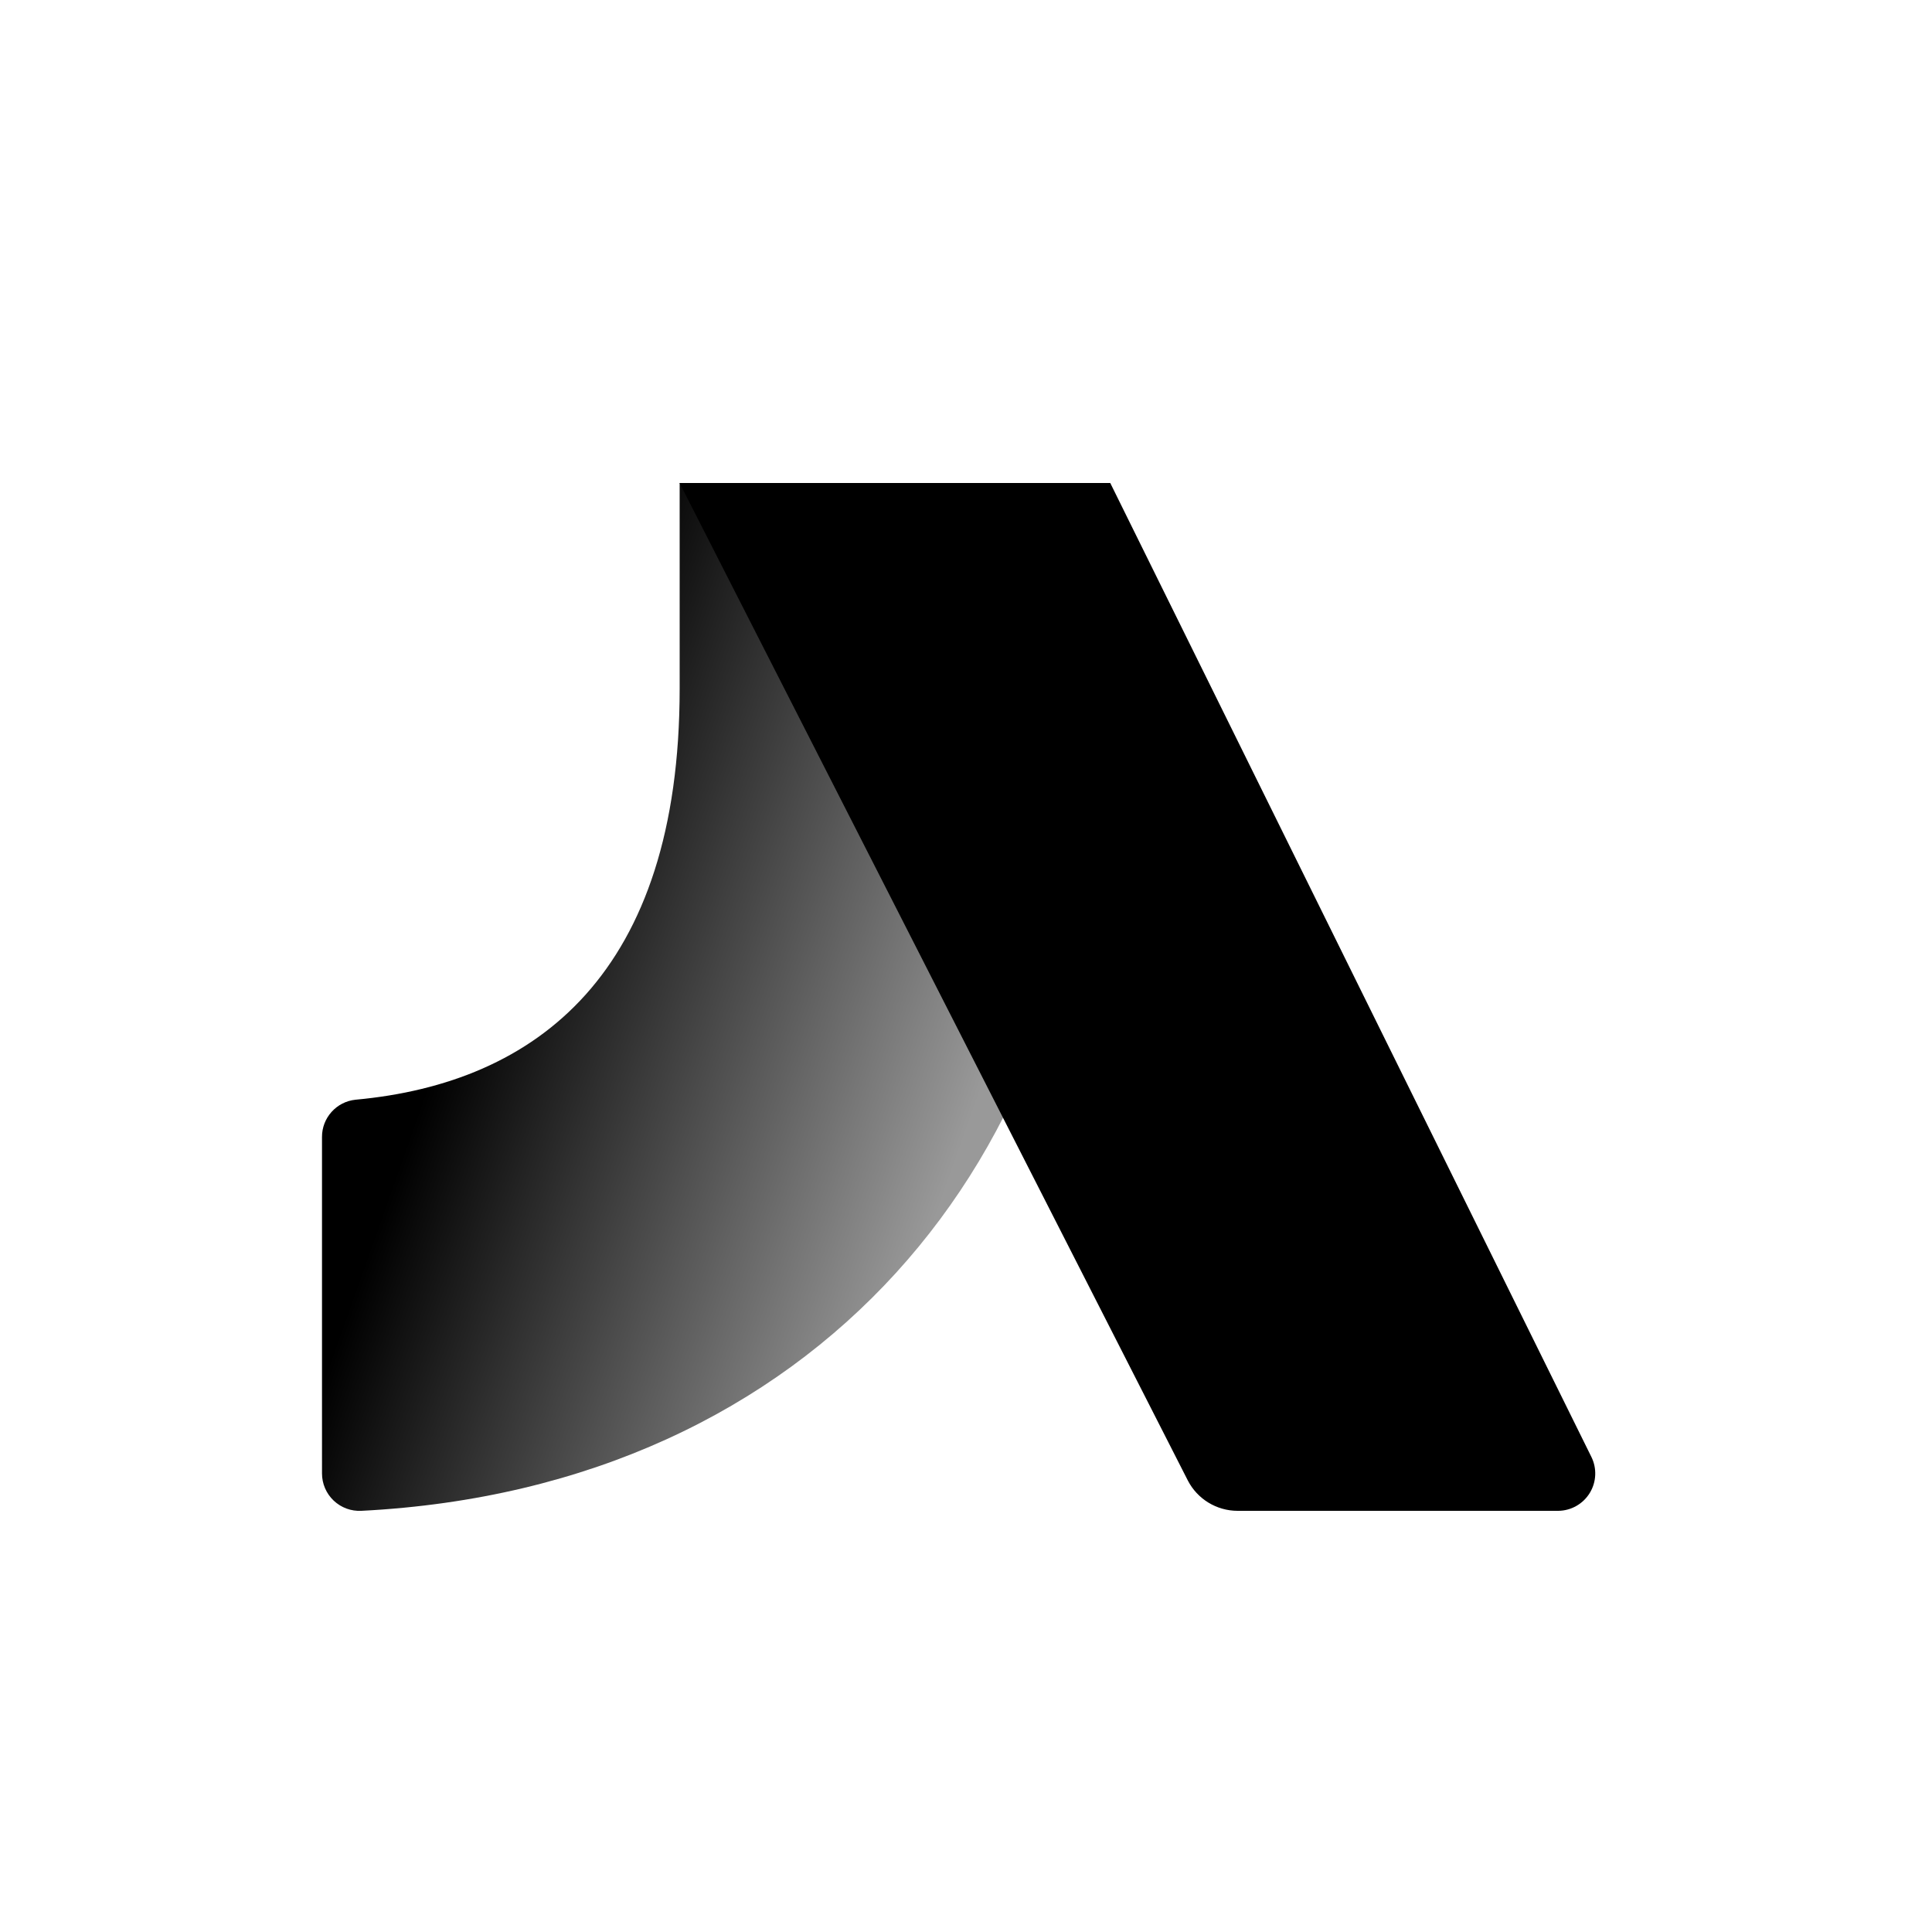
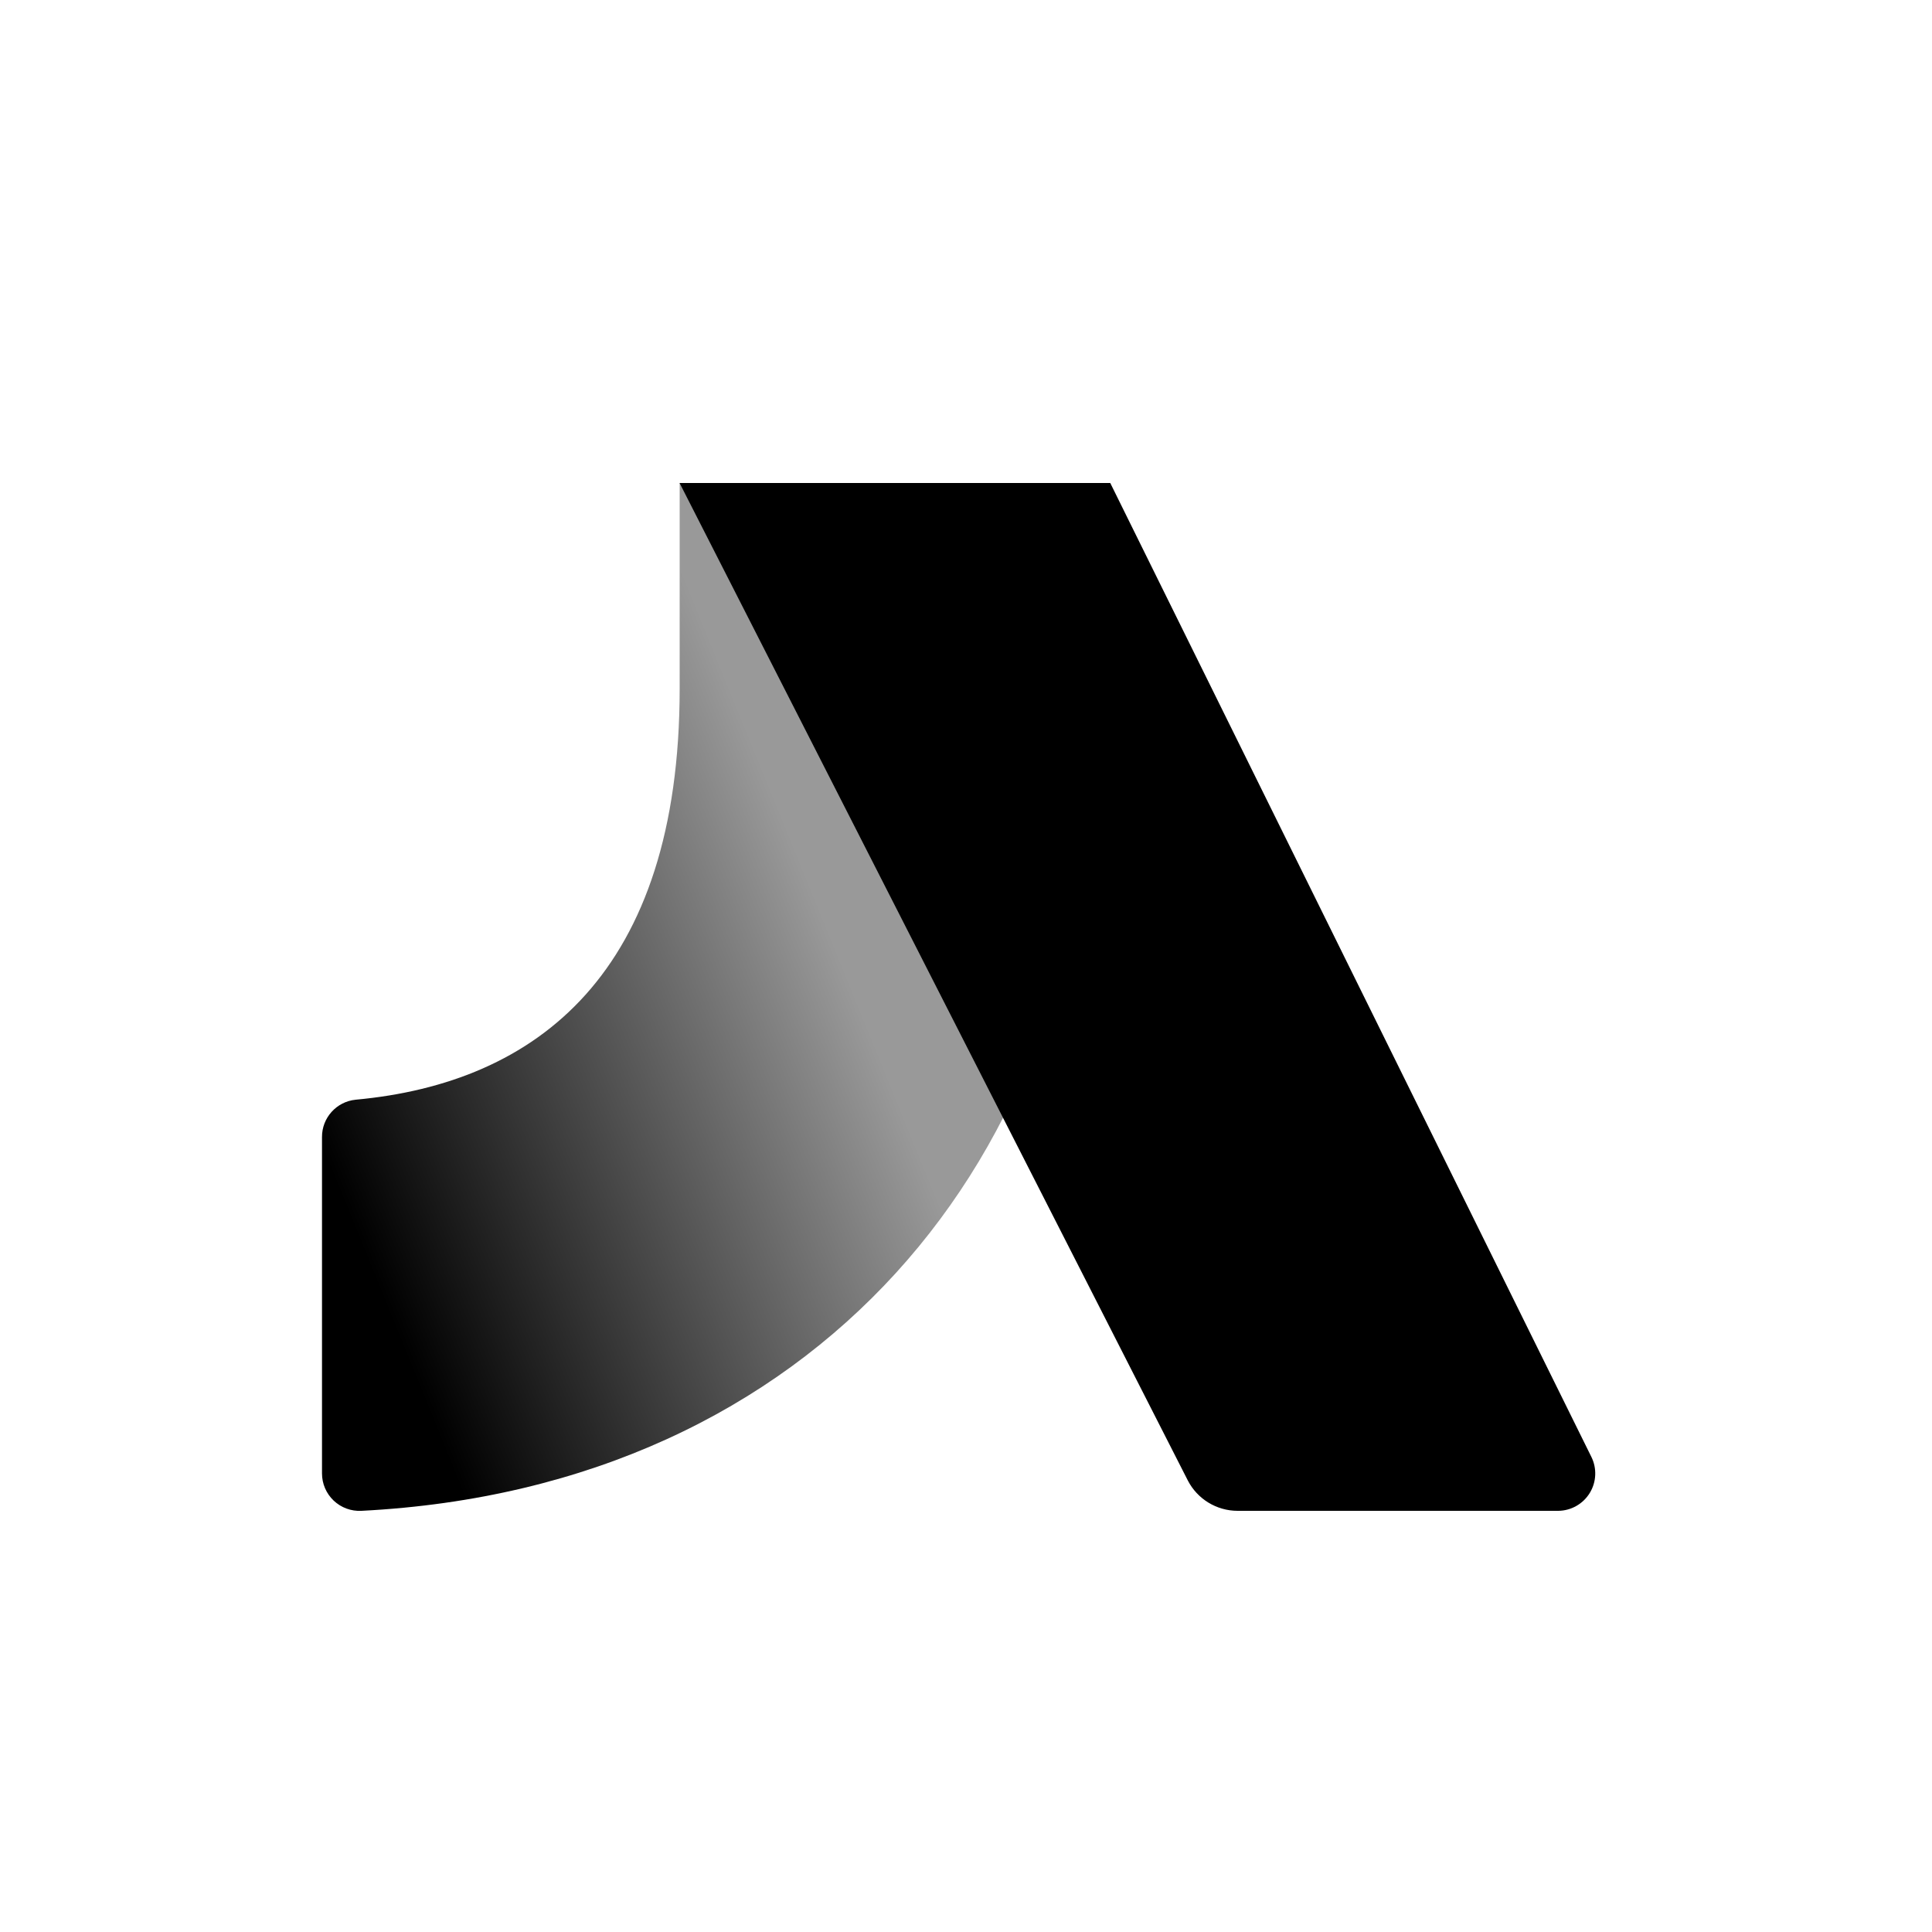
<svg width="24" height="24" viewBox="0 0 24 24">
  <defs>
-     <linearGradient x1="29.272%" y1="25.793%" x2="88.243%" y2="53.918%" id="a">
-       <stop stop-color="inherit" offset="0%" />
-       <stop stop-color="inherit" stop-opacity=".4" offset="100%" />
+     <linearGradient x1="62.903%" y1="37.996%" x2="3.205%" y2="70.705%" id="a">
+       <stop stop-color="inherit" stop-opacity=".4" offset="0%" />
+       <stop stop-color="inherit" offset="100%" />
    </linearGradient>
  </defs>
  <path d="M8.443 6v2.554c0 3.535-1.772 4.9-4.026 5.107a.464.464 0 0 0-.417.464v4.179a.465.465 0 0 0 .49.464c5.643-.288 9.043-4.41 9.043-9.53h.016V6H8.443z" fill="url(#a)" />
  <path d="M19.768 18.097L13.792 6h-5.35l6.313 12.39a.696.696 0 0 0 .619.378h3.984a.464.464 0 0 0 .41-.671z" fill="currentColor" />
</svg>
